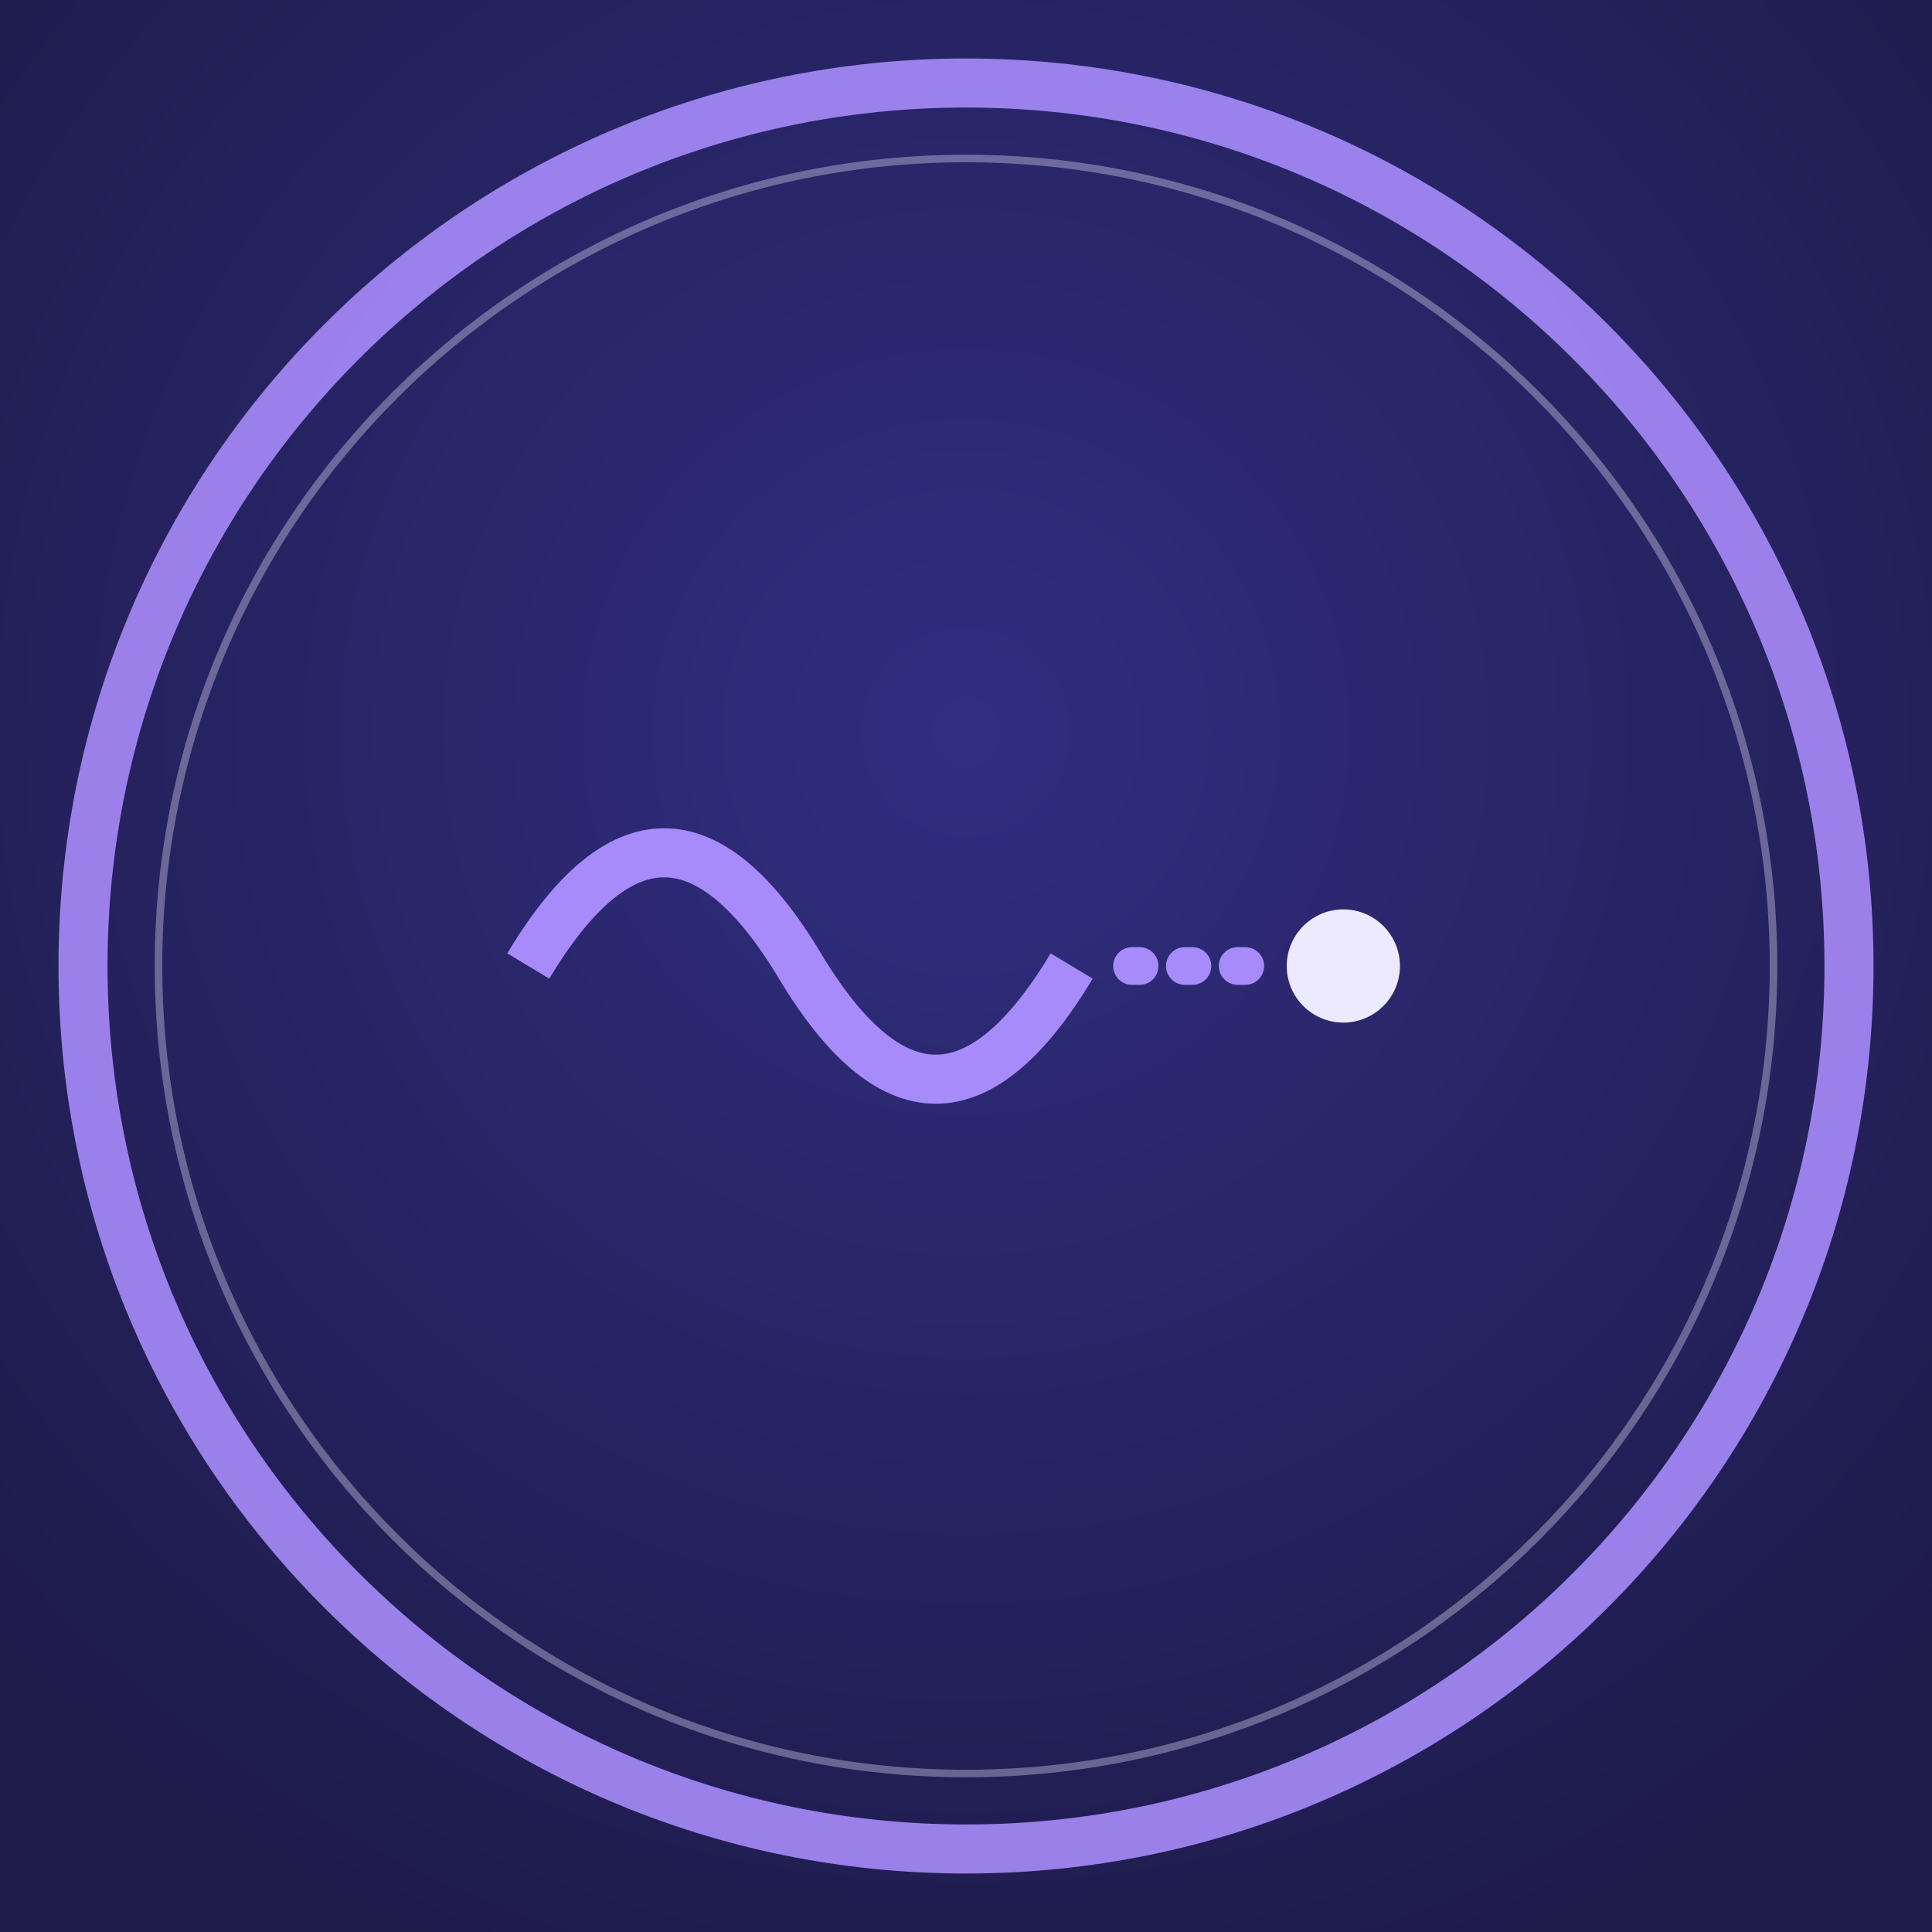
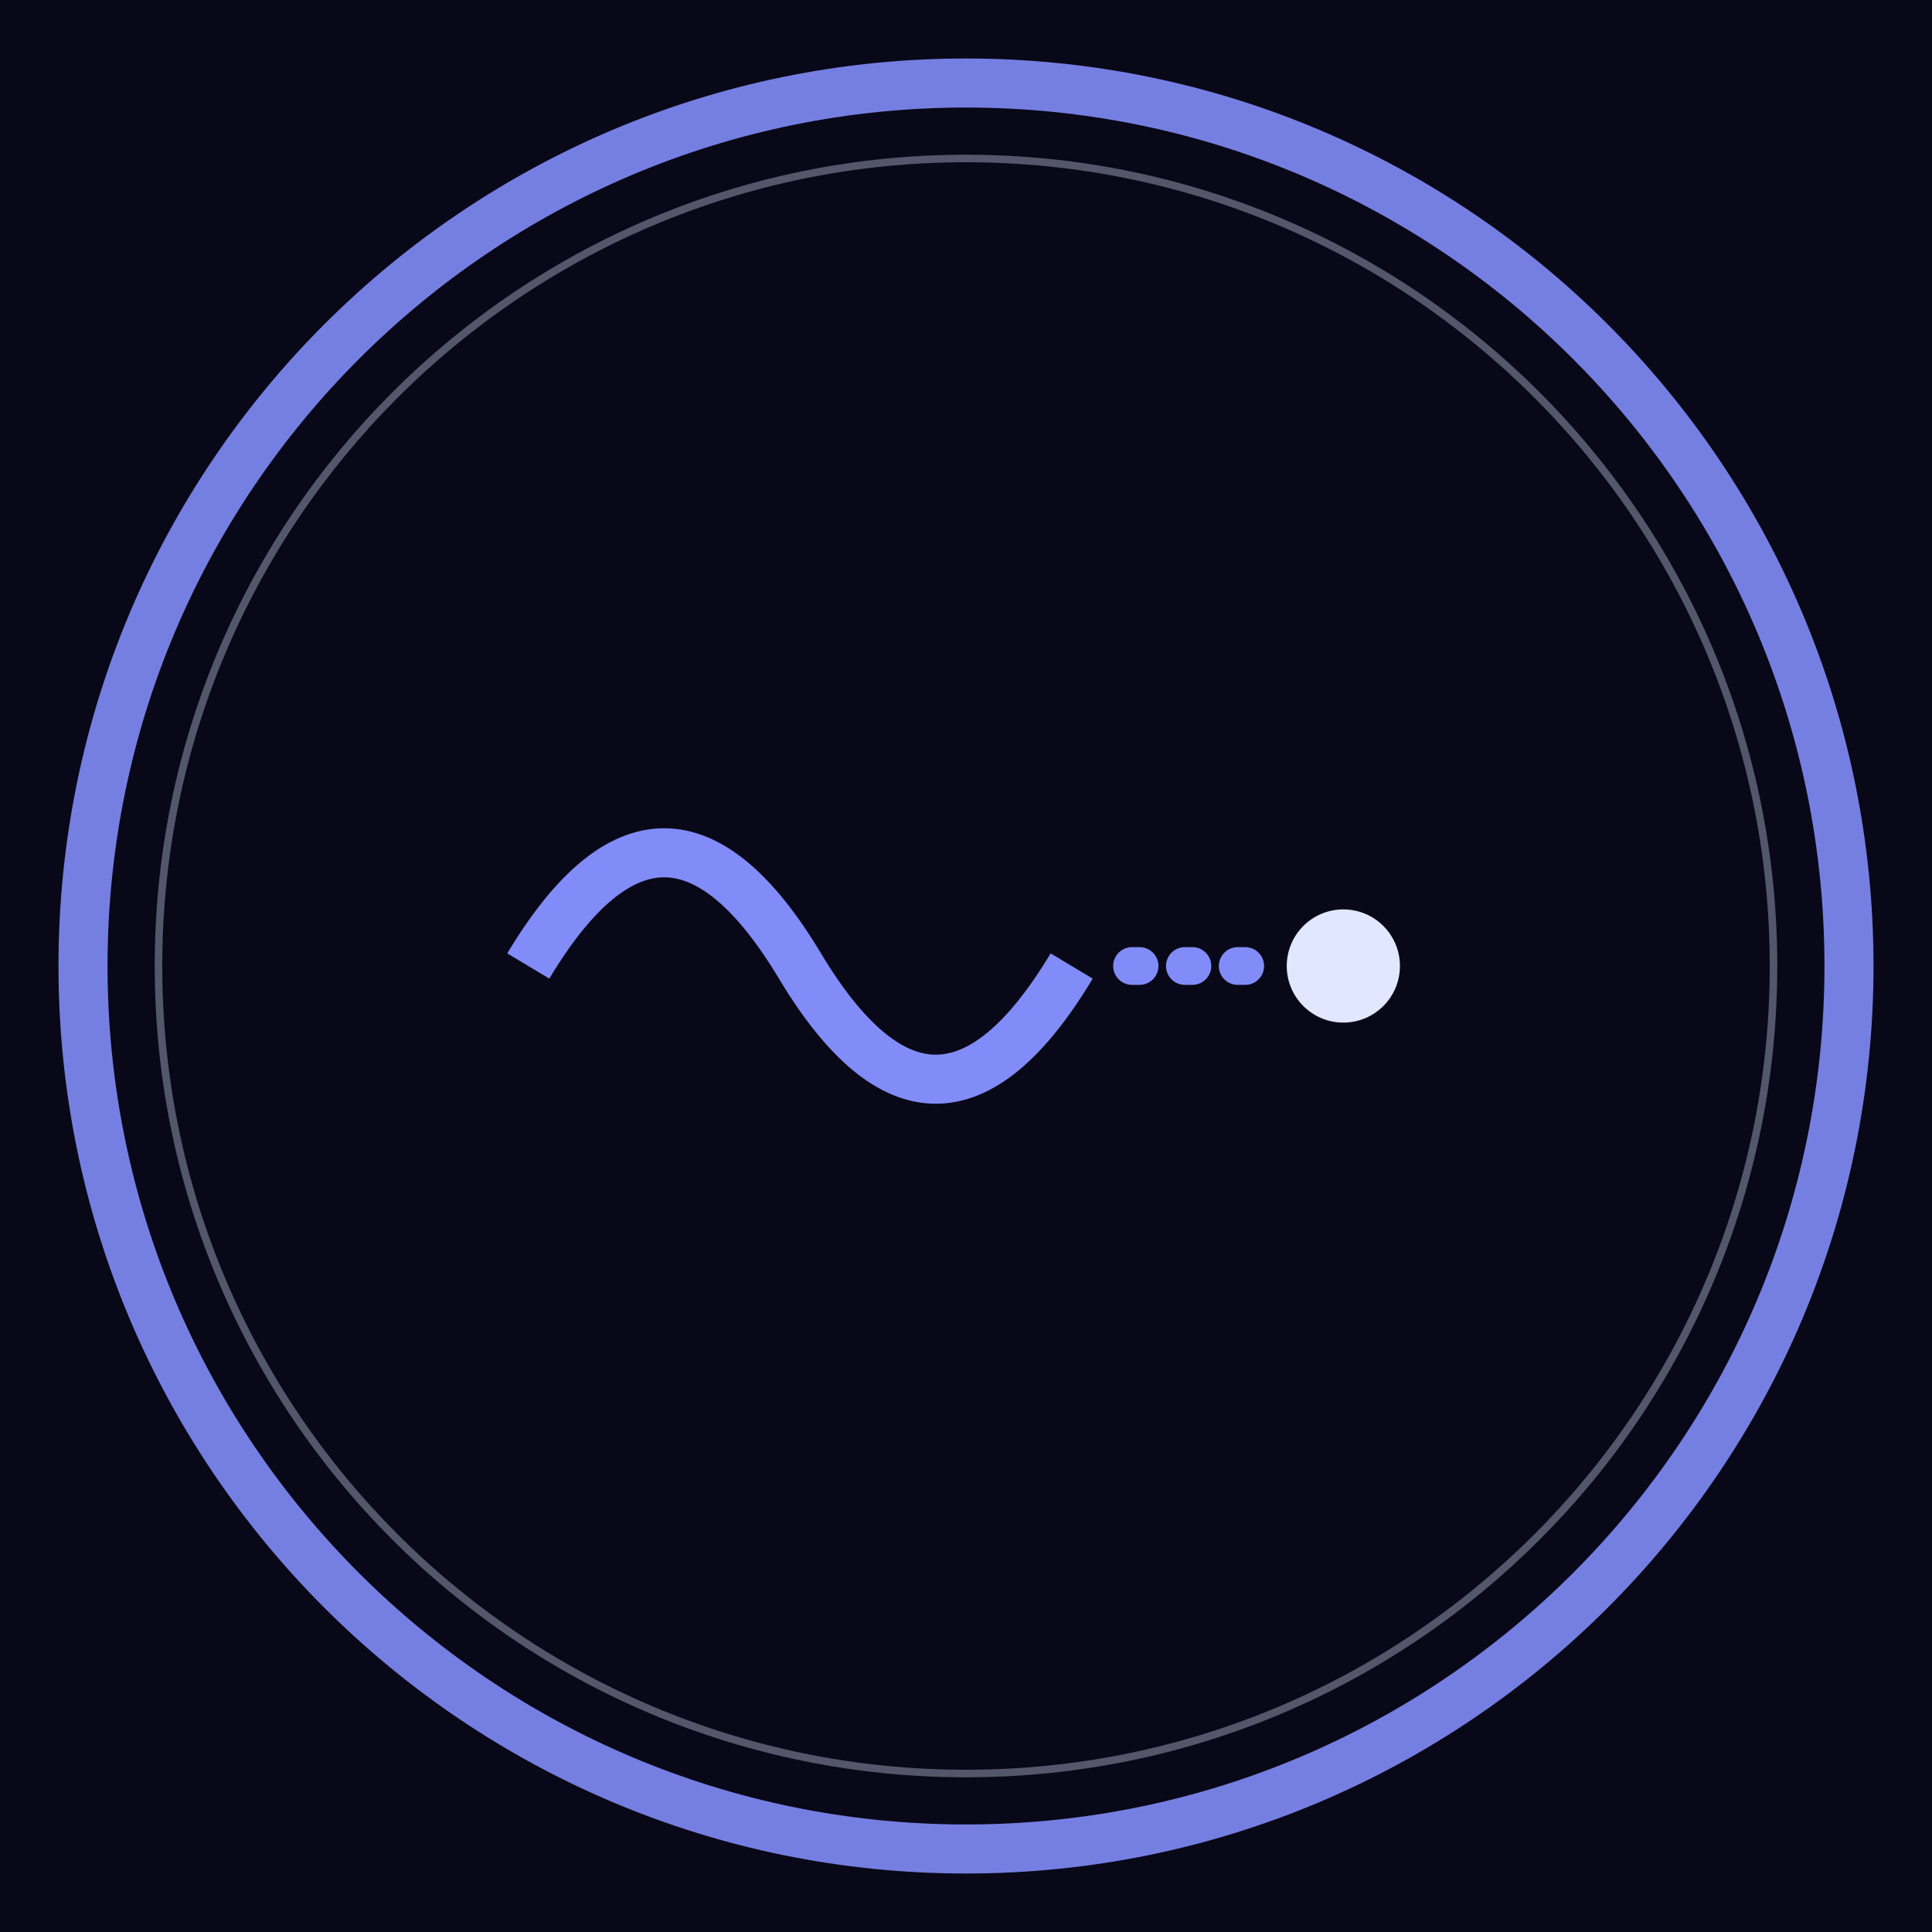
<svg xmlns="http://www.w3.org/2000/svg" viewBox="0 0 512 512" width="512" height="512">
  <defs>
    <radialGradient id="bg" cx="50%" cy="38%" r="68%">
-       <stop offset="0%" stop-color="#312e81" />
-       <stop offset="100%" stop-color="#1e1b4b" />
+       <stop offset="0%" stop-color="#090818" />
+       <stop offset="100%" stop-color="#090818" />
    </radialGradient>
  </defs>
  <rect width="512" height="512" fill="url(#bg)" />
-   <circle cx="256" cy="256" r="234" fill="none" stroke="#a78bfa" stroke-width="13" opacity="0.9" />
-   <circle cx="256" cy="256" r="214" fill="none" stroke="#ede9fe" stroke-width="2" opacity="0.35" />
-   <path d="M140 256 Q176 196 212 256 Q248 316 284 256" fill="none" stroke="#a78bfa" stroke-width="13" />
-   <path d="M300 256 H330" stroke="#a78bfa" stroke-width="10" stroke-dasharray="2 12" stroke-linecap="round" />
-   <circle cx="356" cy="256" r="15" fill="#ede9fe" />
+   <circle cx="256" cy="256" r="234" fill="none" stroke="#818cf8" stroke-width="13" opacity="0.9" />
+   <circle cx="256" cy="256" r="214" fill="none" stroke="#e0e7ff" stroke-width="2" opacity="0.35" />
+   <path d="M140 256 Q176 196 212 256 Q248 316 284 256" fill="none" stroke="#818cf8" stroke-width="13" />
+   <path d="M300 256 H330" stroke="#818cf8" stroke-width="10" stroke-dasharray="2 12" stroke-linecap="round" />
+   <circle cx="356" cy="256" r="15" fill="#e0e7ff" />
</svg>
